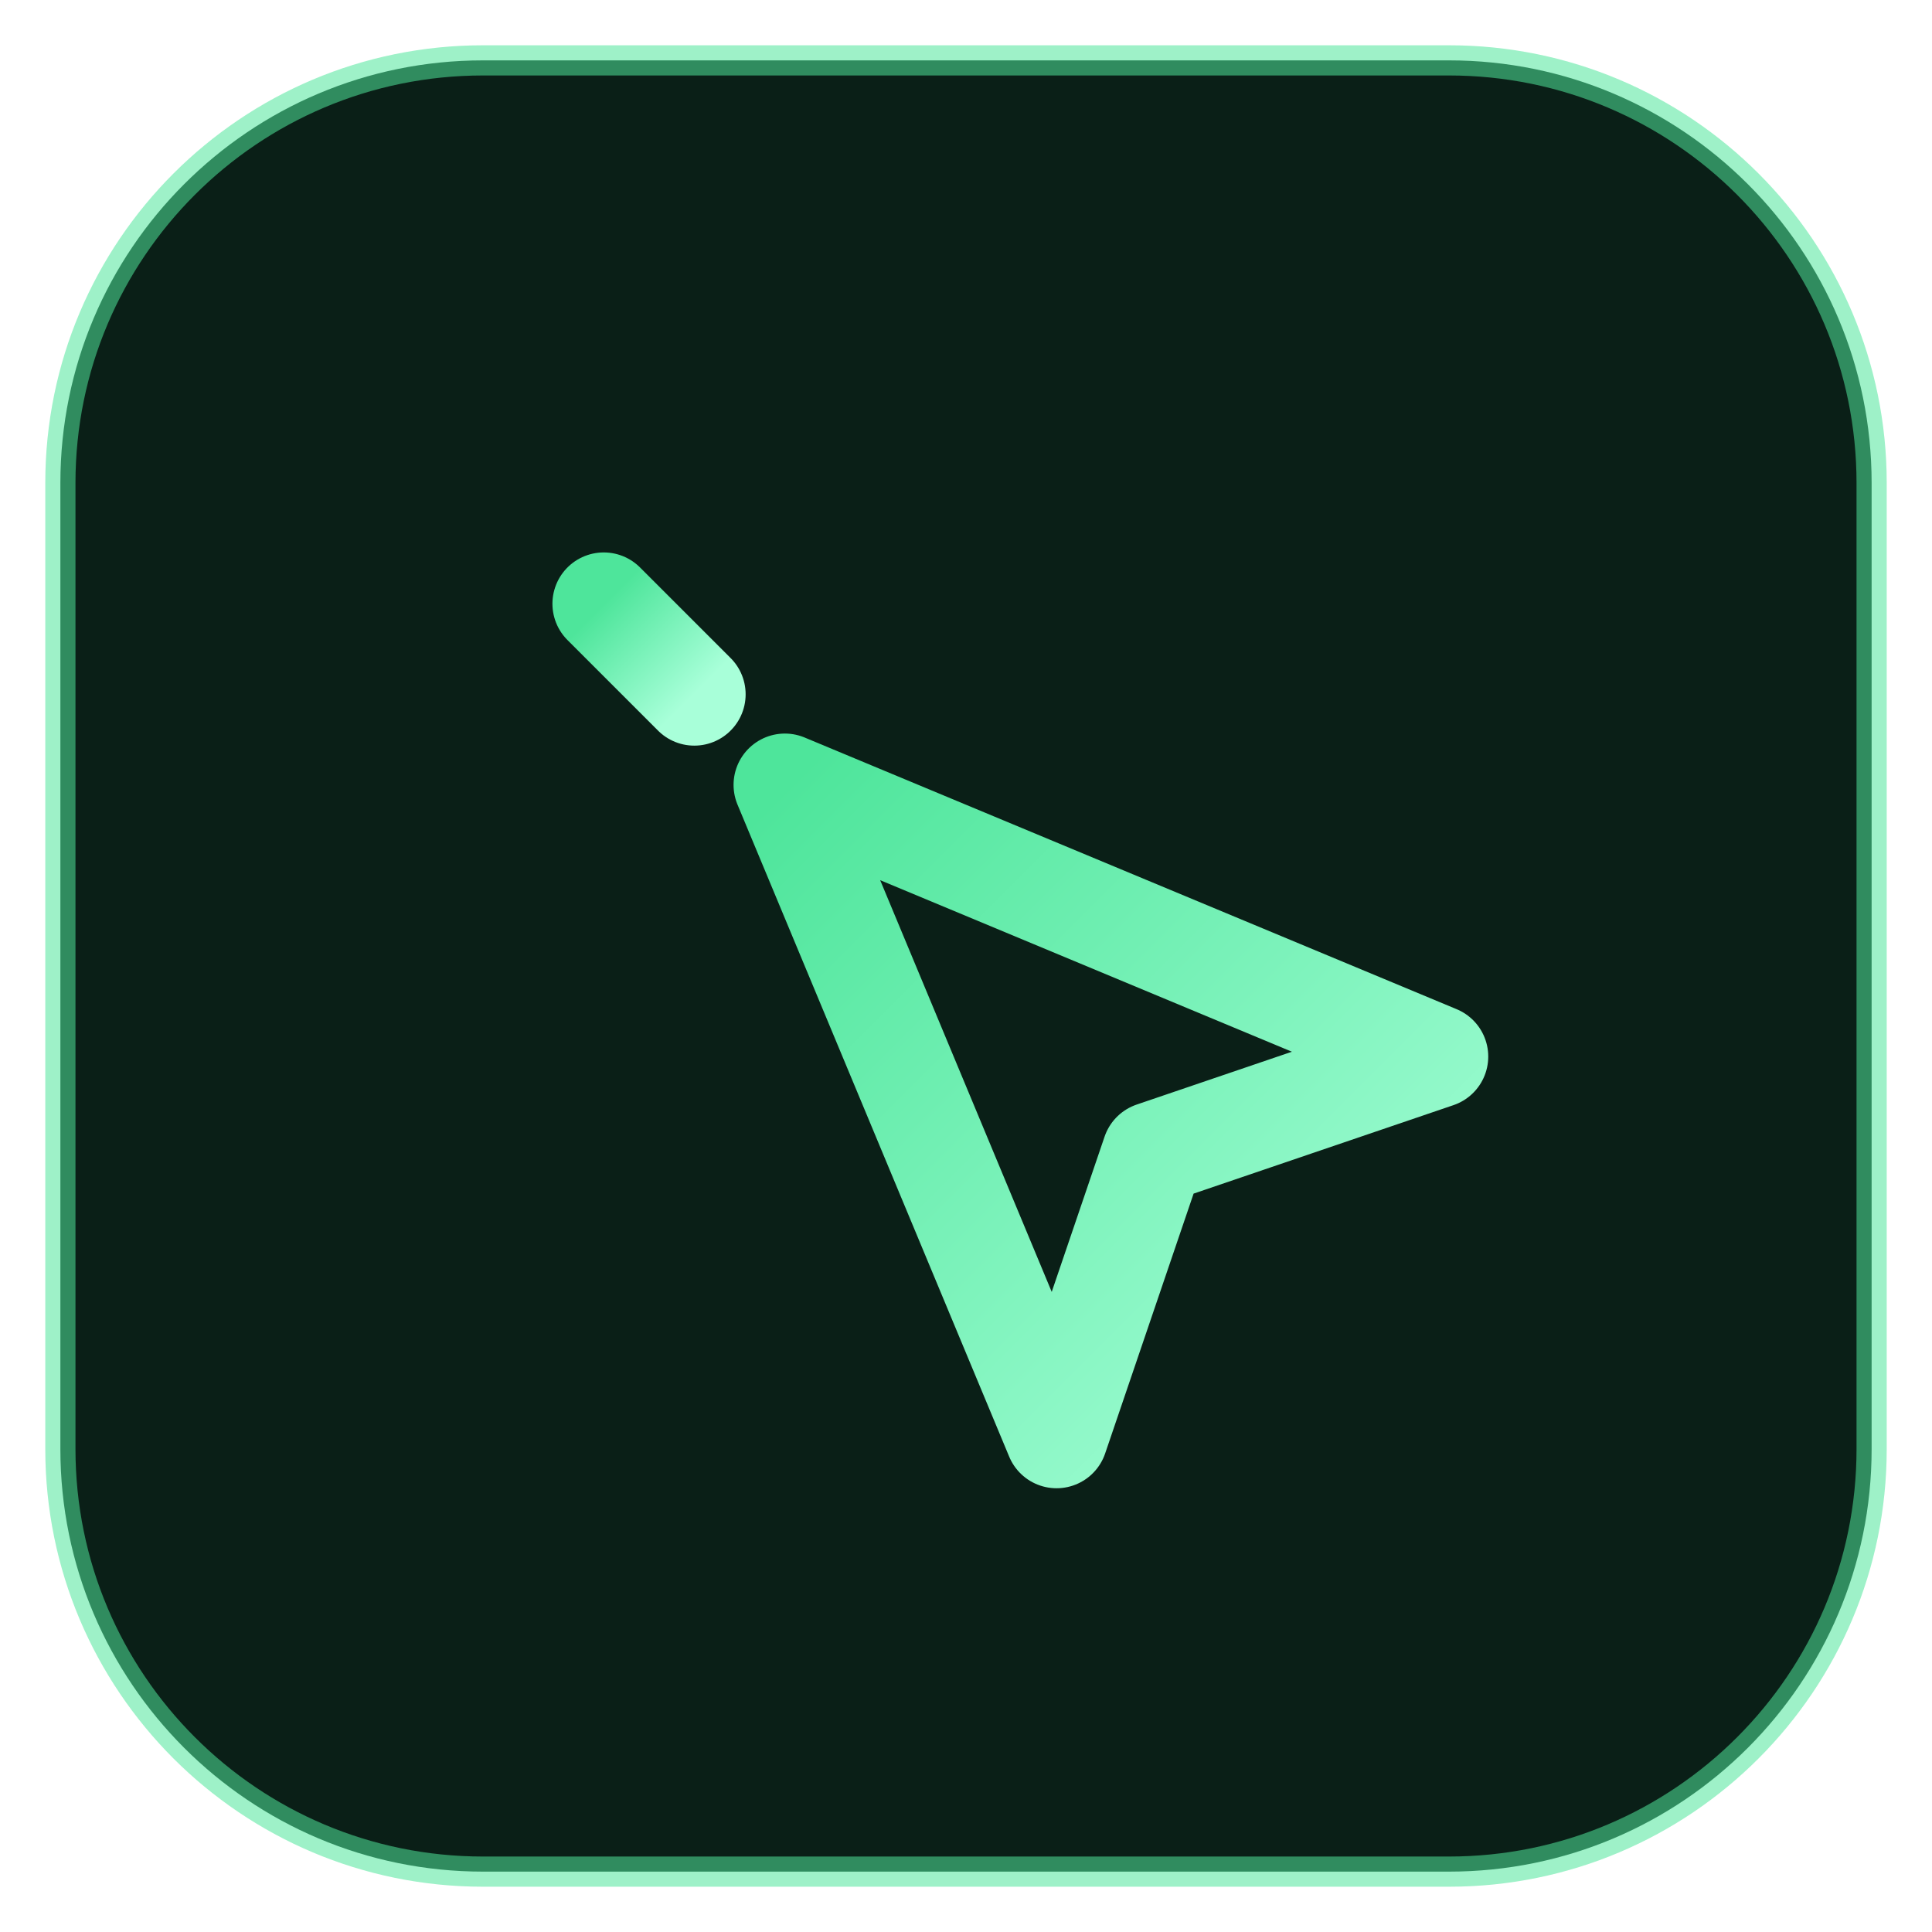
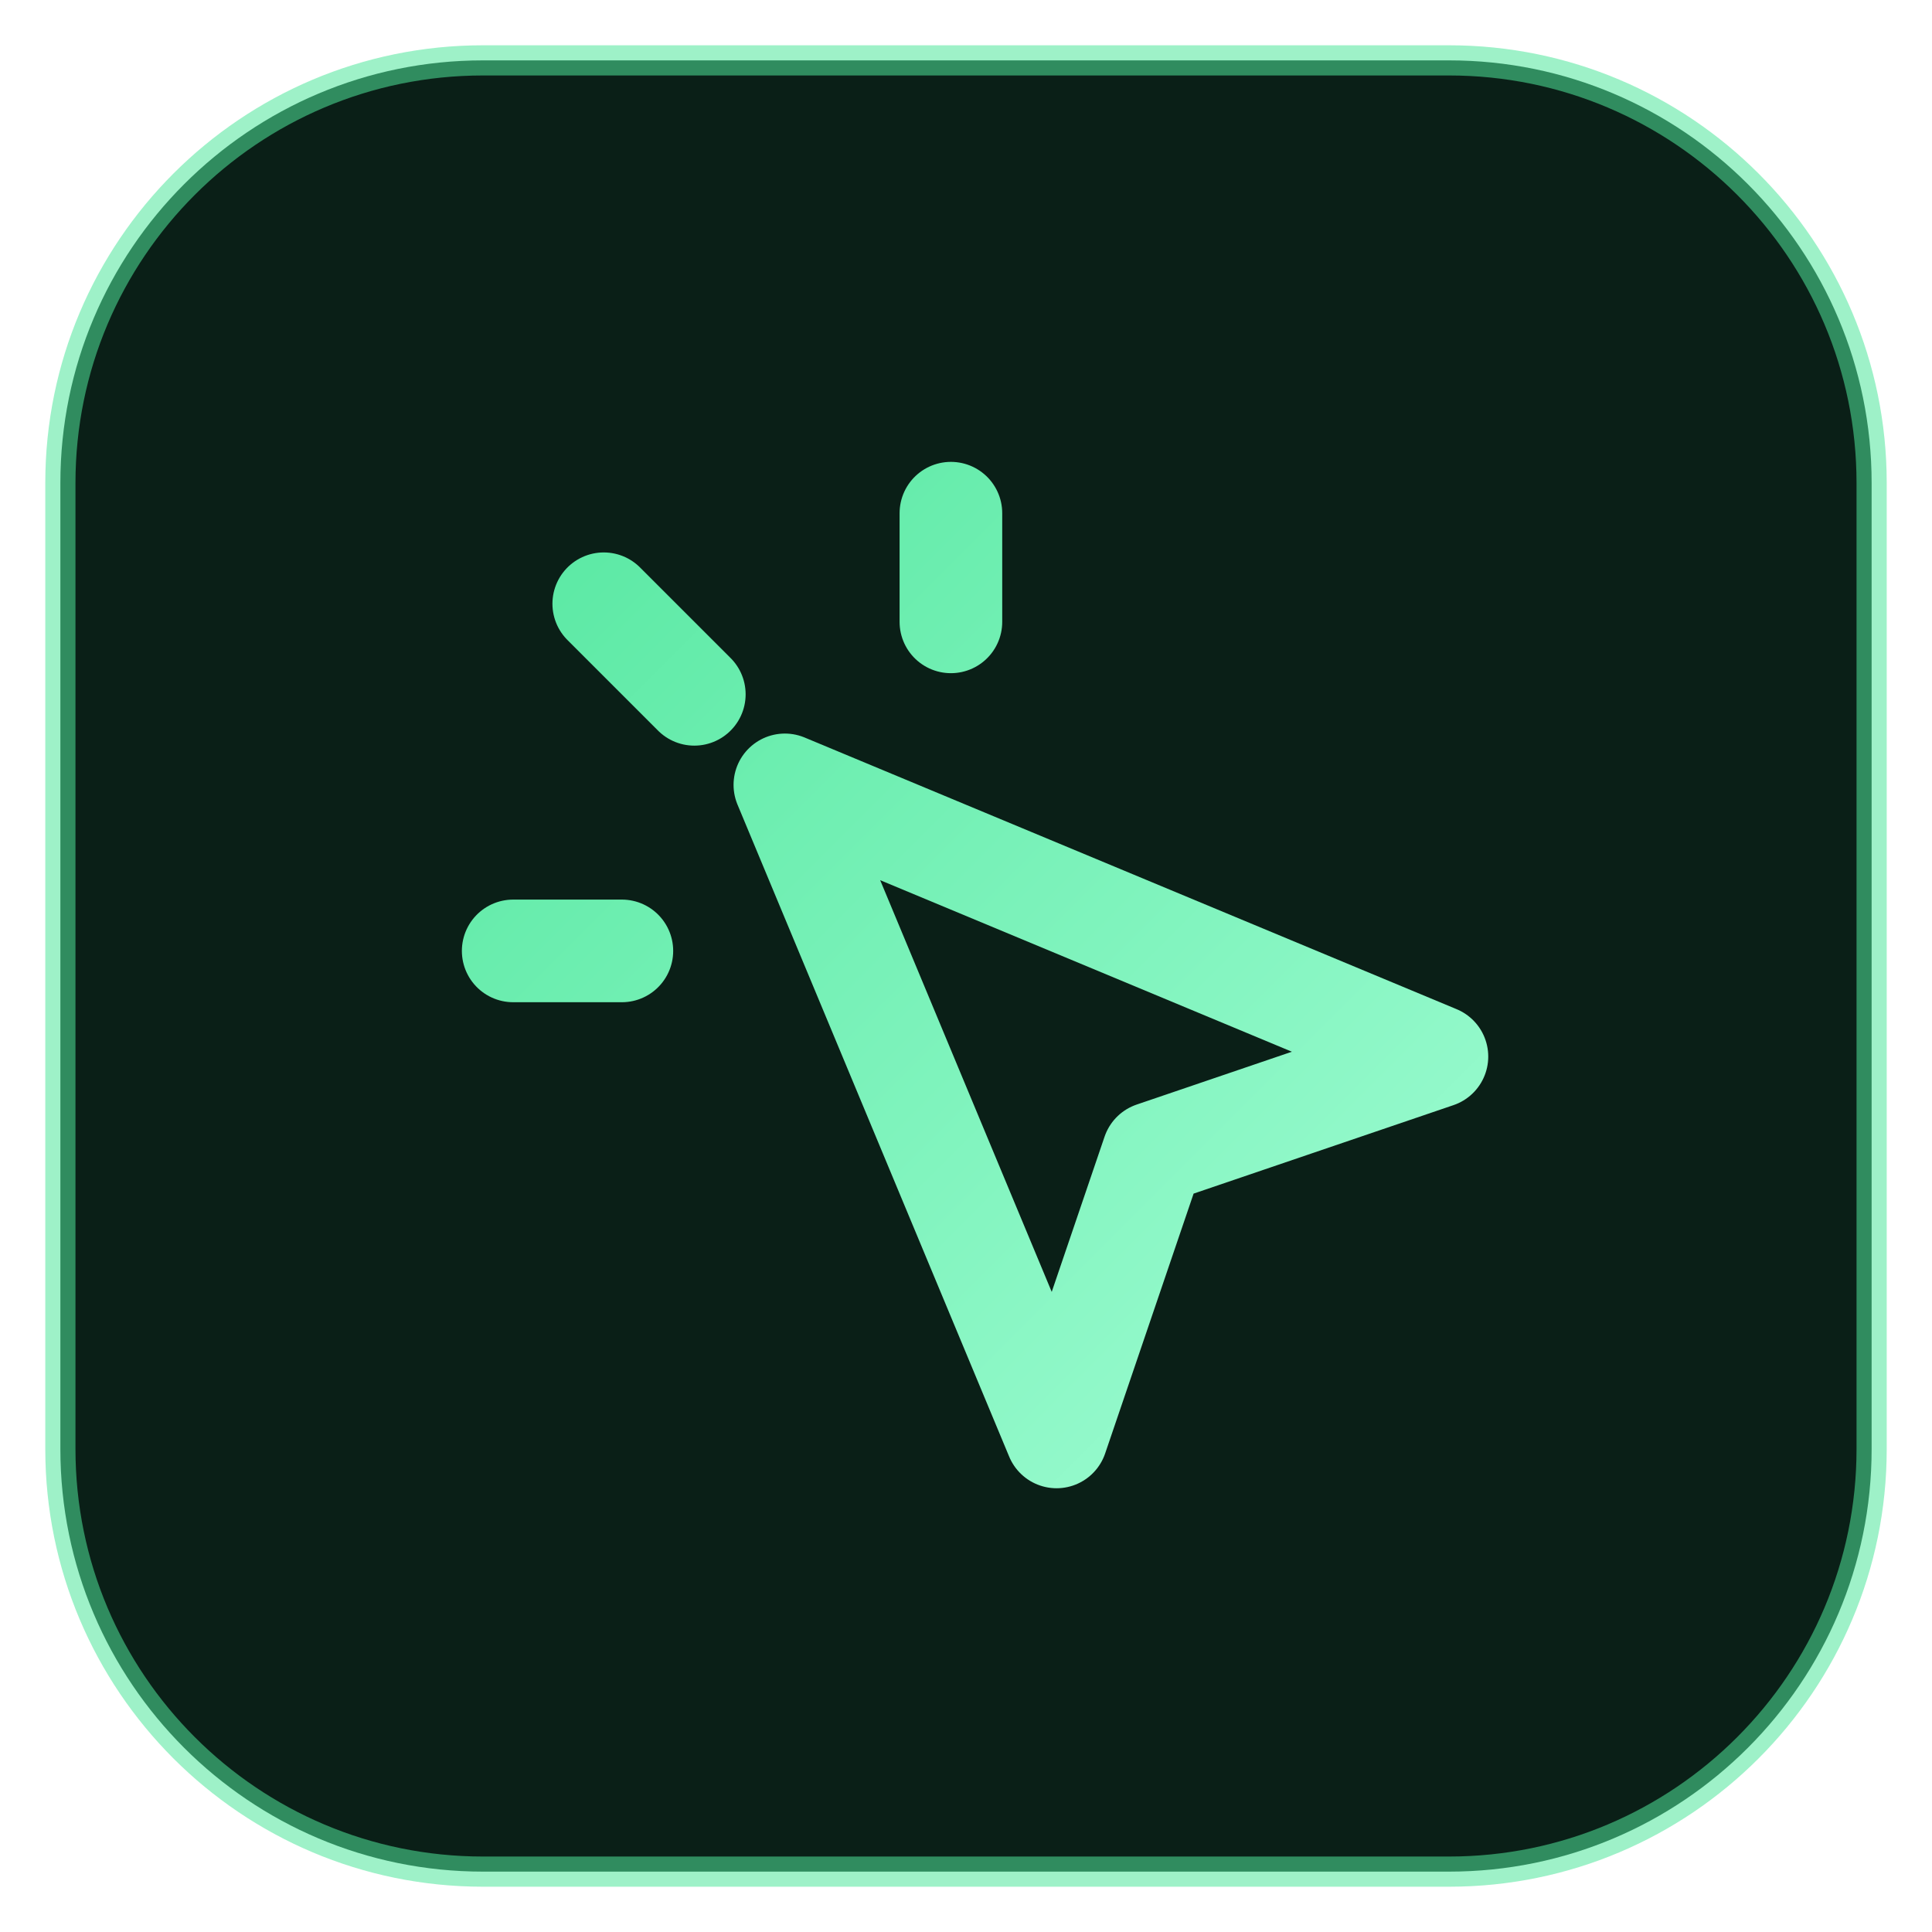
<svg xmlns="http://www.w3.org/2000/svg" viewBox="0 0 64 64" width="64" height="64" role="img" aria-label="Browser Control">
  <defs>
-     <linearGradient id="xdp-mint" x1="0" y1="0" x2="1" y2="1">
+     <linearGradient id="xdp-mint" x1="12" y1="12" x2="52" y2="52" gradientUnits="userSpaceOnUse">
      <stop offset="0" stop-color="#4ee59b" />
      <stop offset="1" stop-color="#a8ffd9" />
    </linearGradient>
  </defs>
  <rect x="2" y="2" width="60" height="60" rx="14" fill="#0a1f17" stroke="#4ee59b" stroke-opacity="0.55" />
  <g fill="none" stroke="url(#xdp-mint)" stroke-width="3.4" stroke-linecap="round" stroke-linejoin="round">
    <path d="M26 26 35 47.6 38.2 38.2 47.6 35Z" />
    <path d="M20 20l3 3" />
    <path d="M17 31.5h3.6" />
    <path d="M31.5 17v3.6" />
  </g>
</svg>
